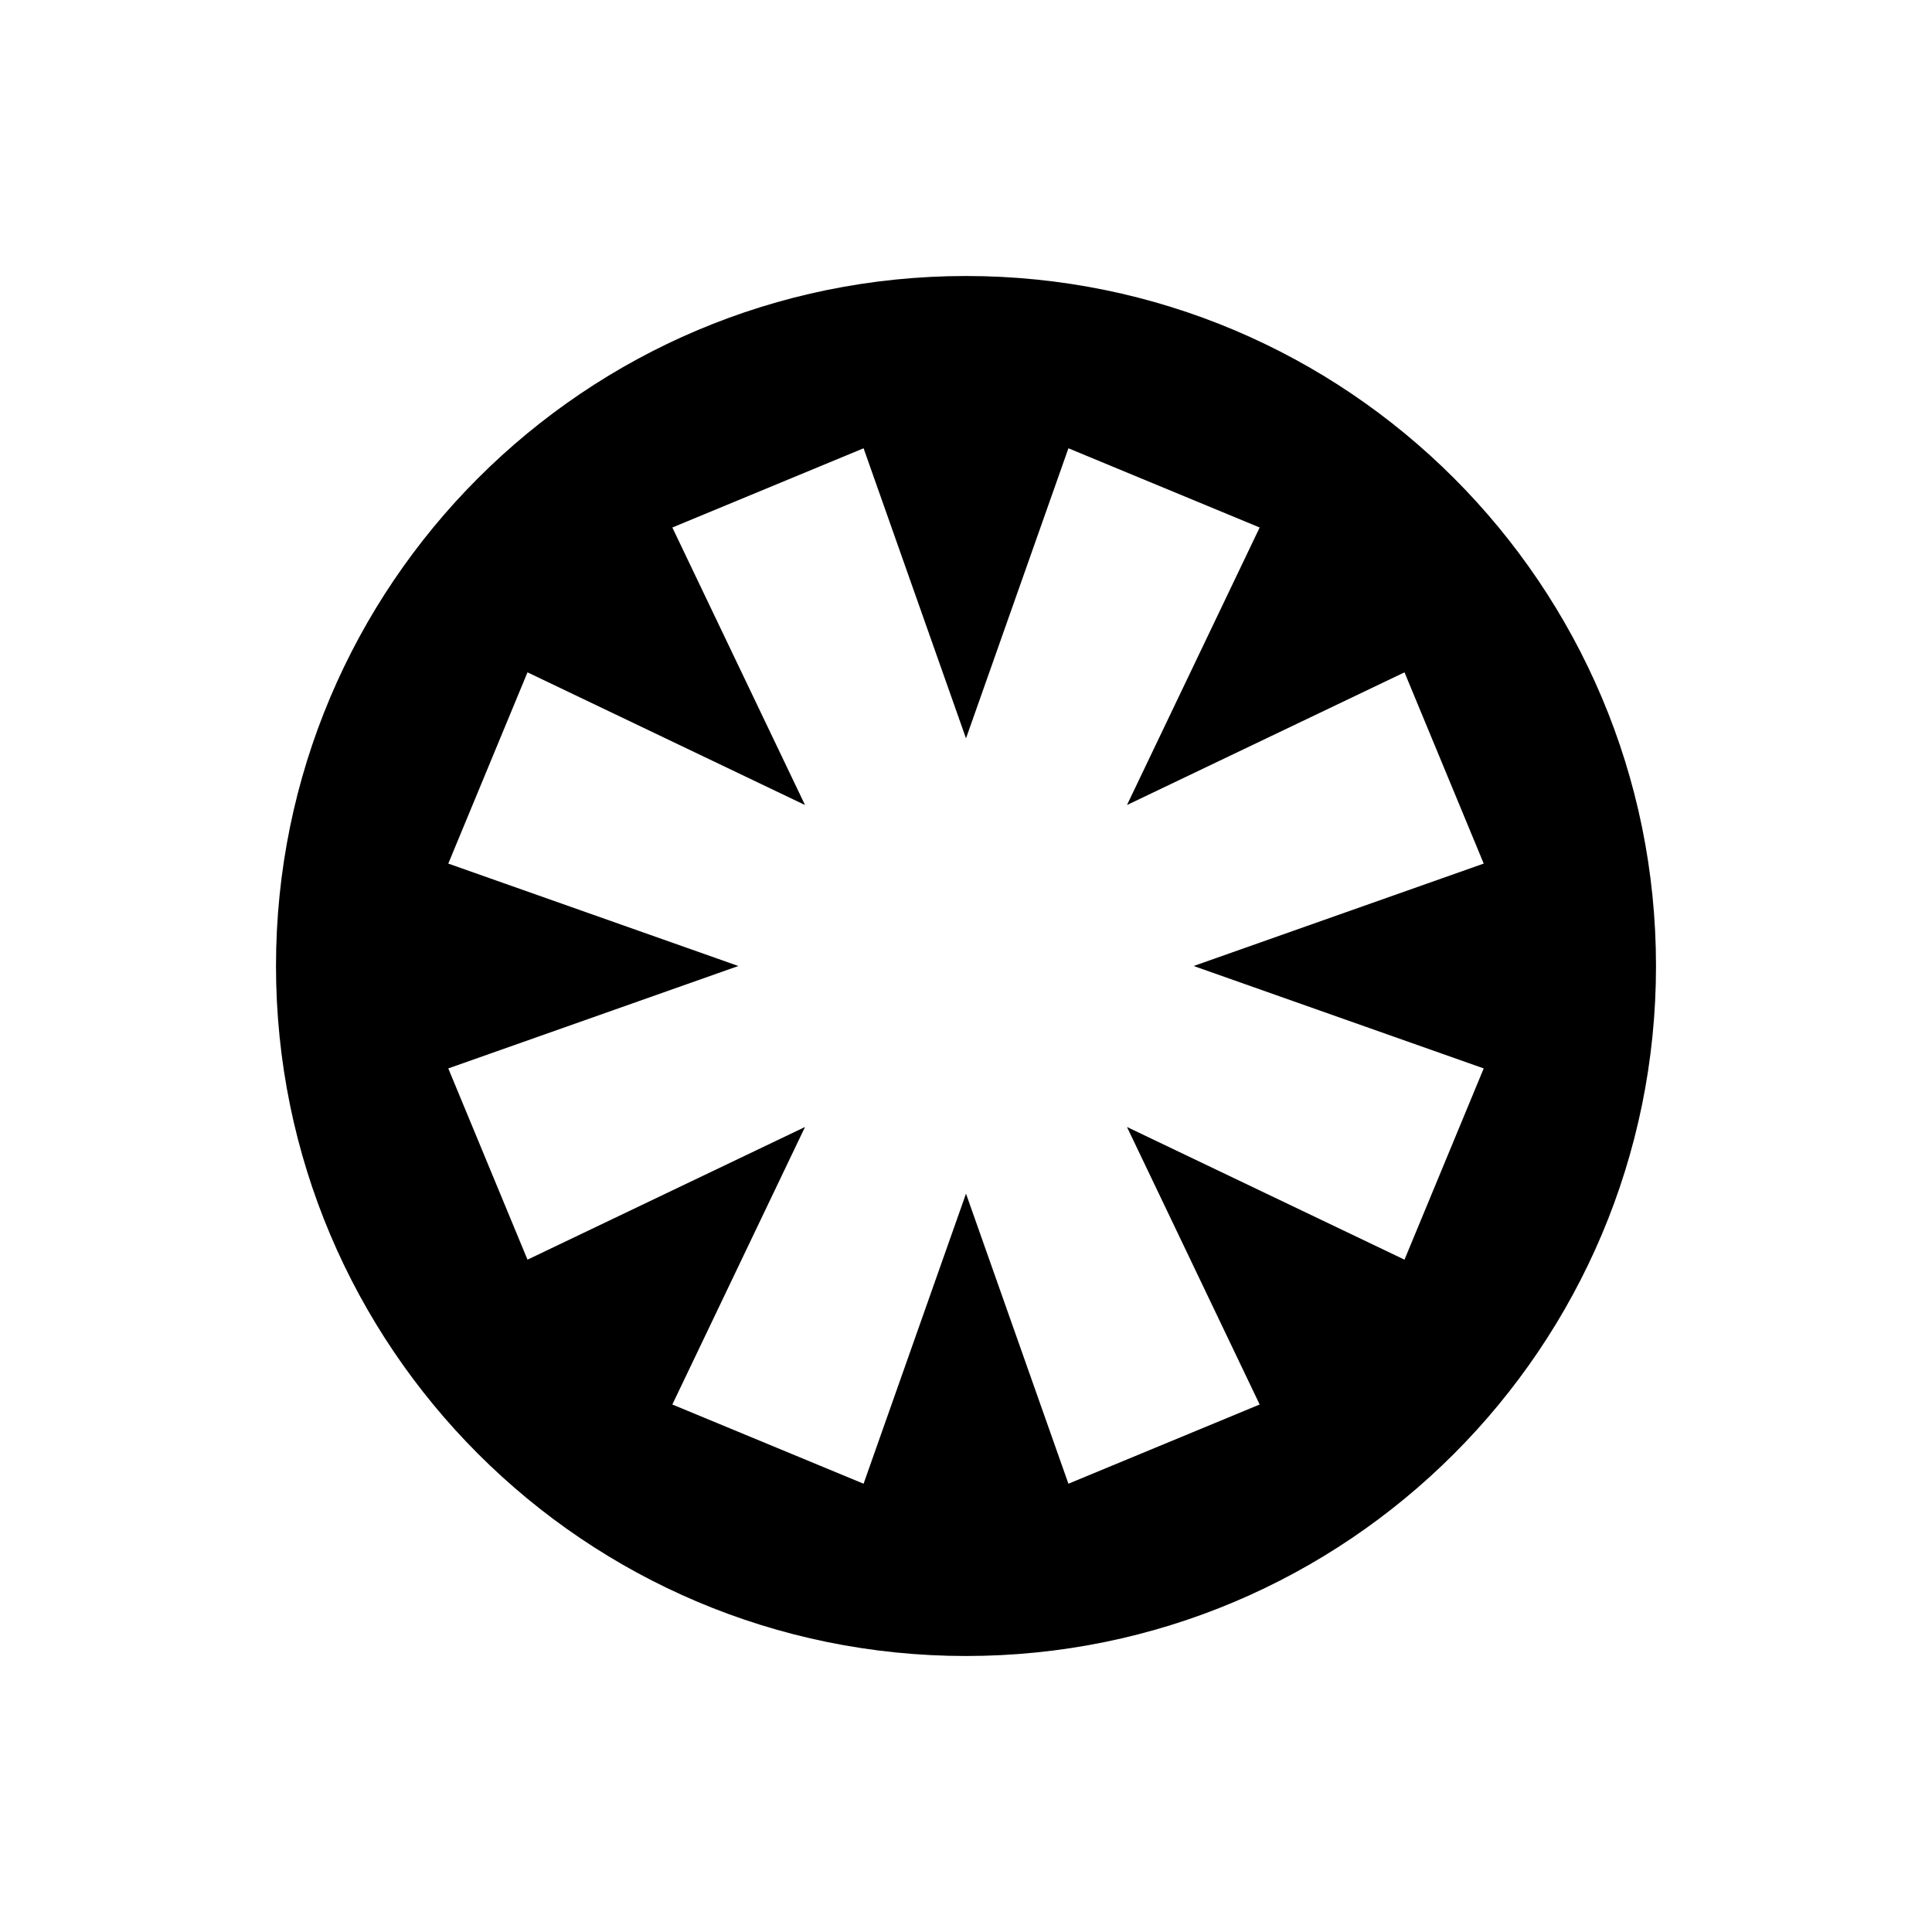
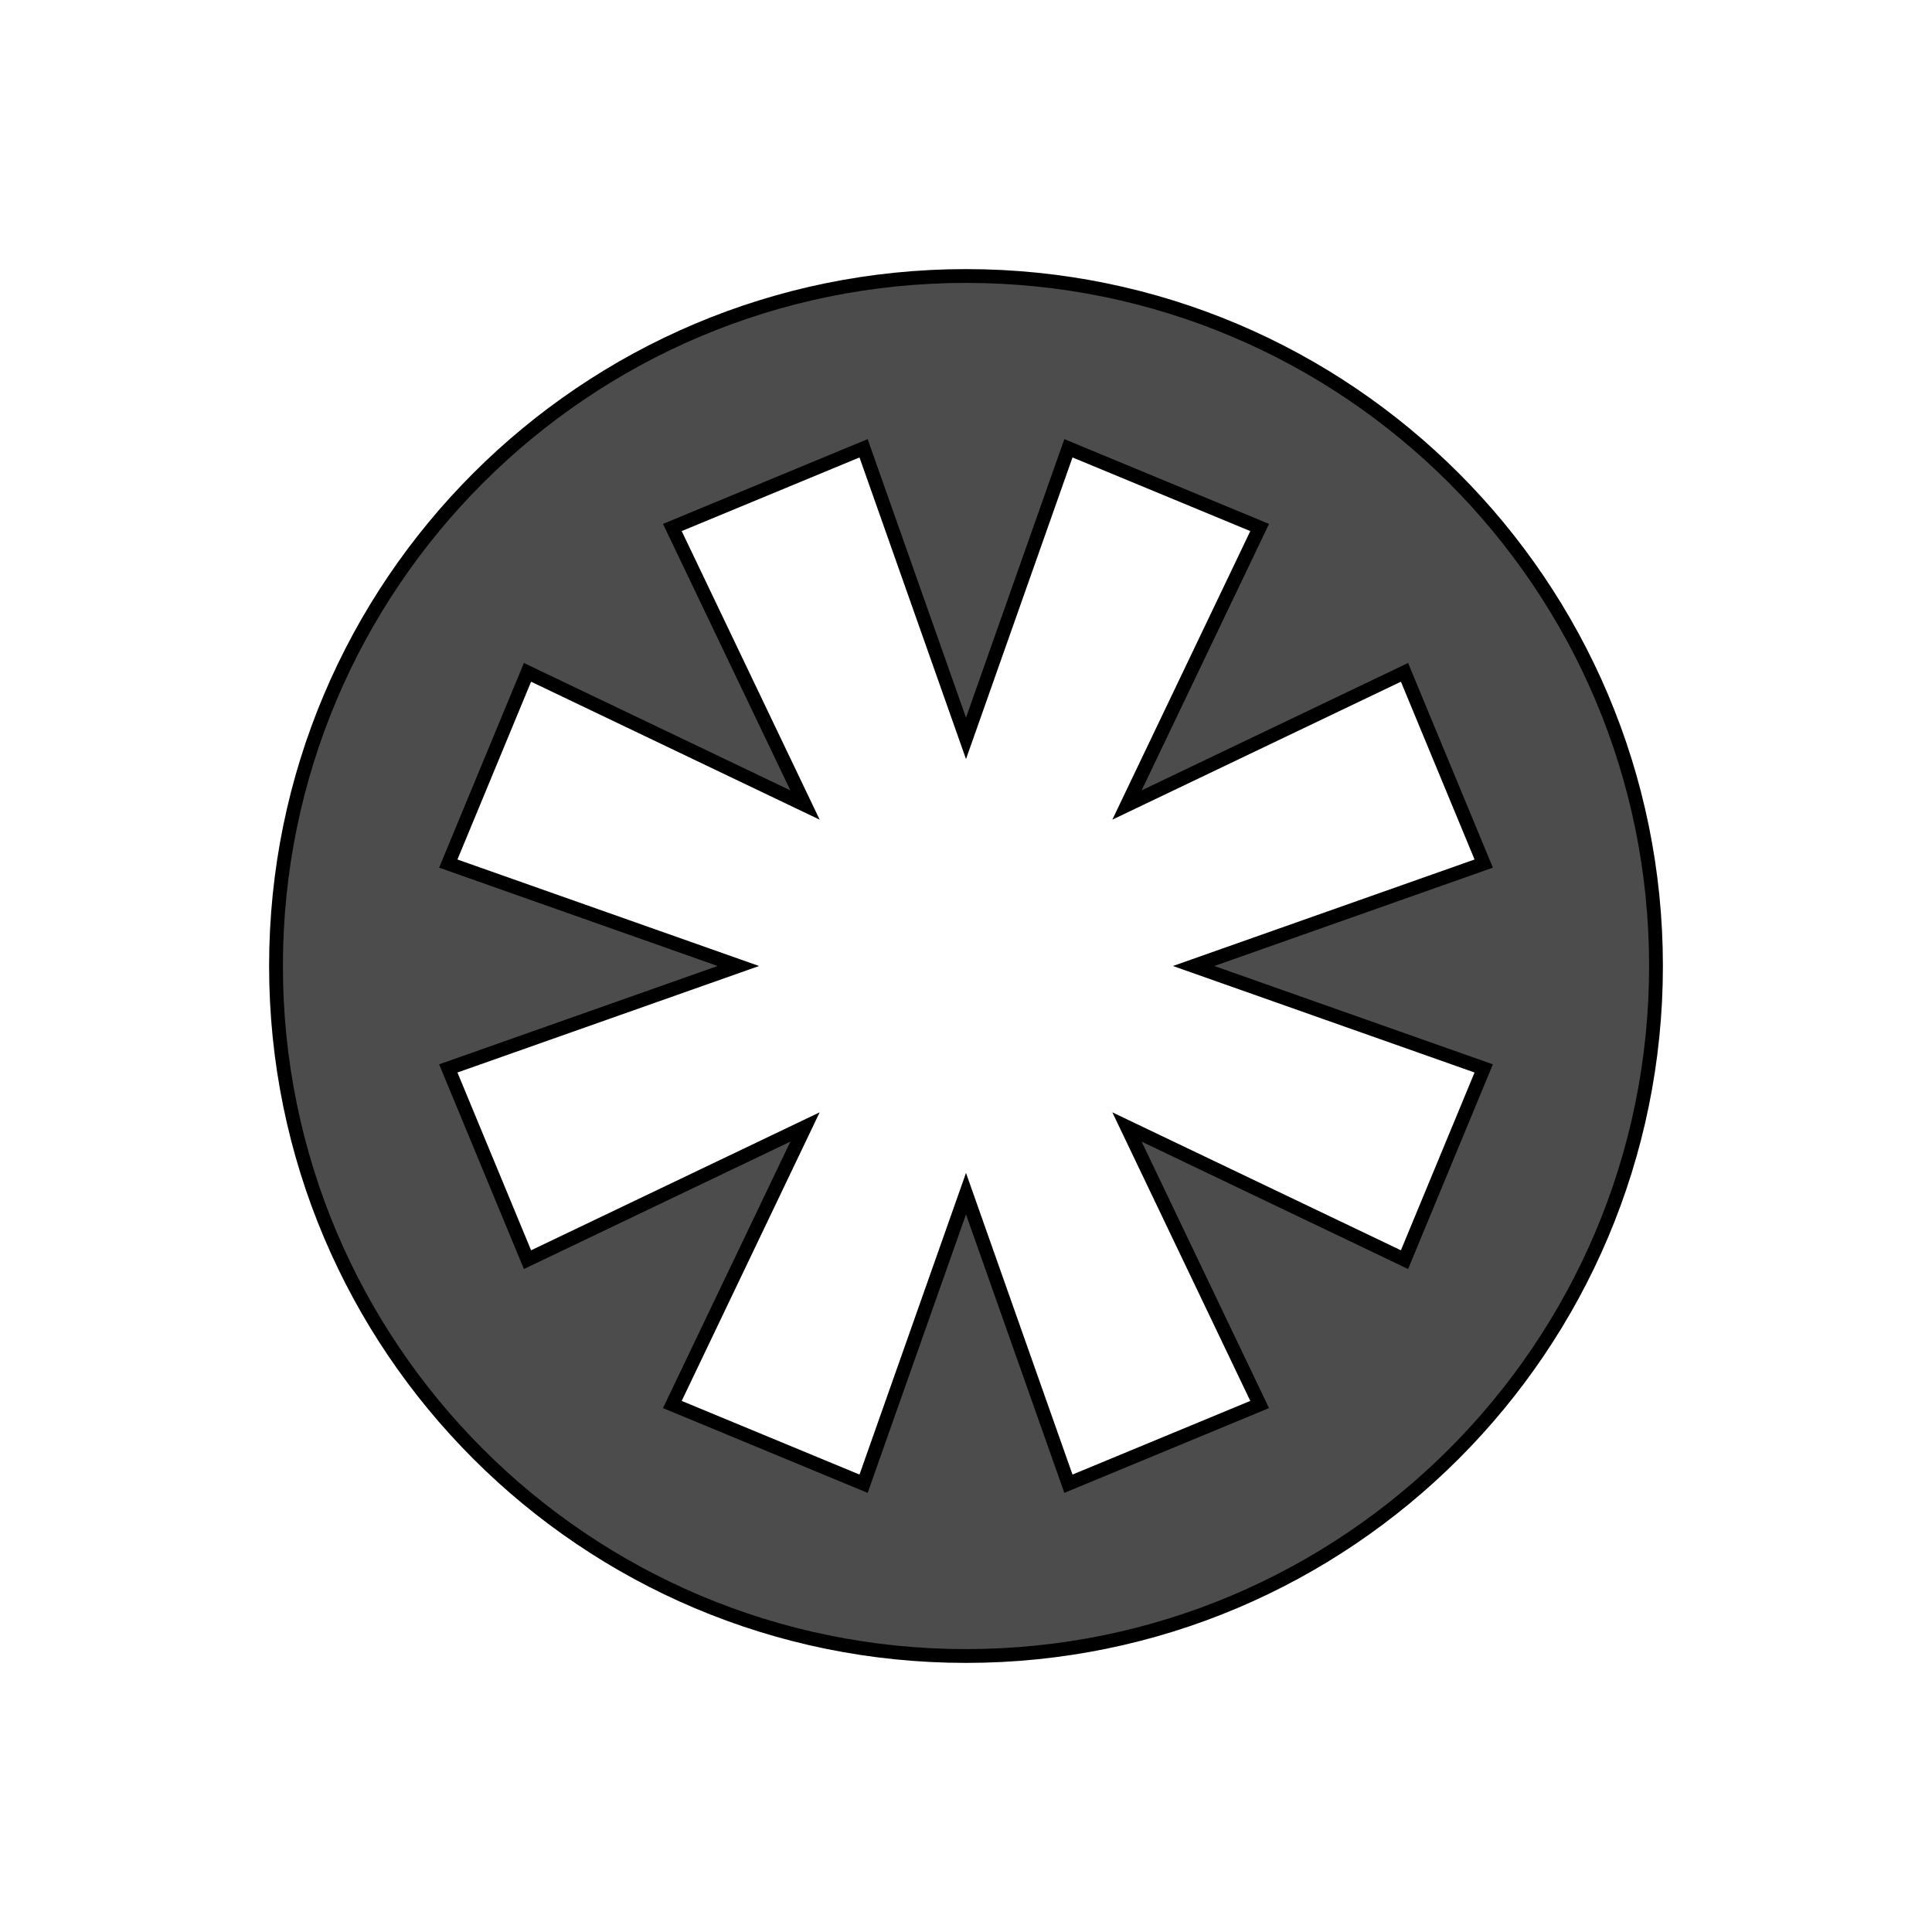
<svg xmlns="http://www.w3.org/2000/svg" width="600" height="600" viewBox="-350 -350 700 700">
  <g>
-     <path d="M 250 0 C 250 138.071 138.071 250 0 250 C -138.071 250 -250 138.071 -250 0 C -250 -138.071 -138.071 -250 0 -250 C 138.071 -250 250 -138.071 250 0 Z M 0 -82.48 L -37.108 -187.578 L -106.399 -158.877 L -58.323 -58.323 L -158.877 -106.398 L -187.578 -37.107 L -82.482 0 L -187.578 37.108 L -158.877 106.399 L -58.324 58.324 L -106.399 158.877 L -37.108 187.578 L 0 82.481 L 37.108 187.578 L 106.398 158.877 L 58.322 58.323 L 158.877 106.399 L 187.578 37.108 L 82.481 0 L 187.578 -37.108 L 158.877 -106.399 L 58.324 -58.324 L 106.399 -158.877 L 37.108 -187.578 Z" style="" />
+     <path d="M 250 0 C 250 138.071 138.071 250 0 250 C -138.071 250 -250 138.071 -250 0 C -250 -138.071 -138.071 -250 0 -250 C 138.071 -250 250 -138.071 250 0 Z M 0 -82.48 L -37.108 -187.578 L -106.399 -158.877 L -58.323 -58.323 L -158.877 -106.398 L -187.578 -37.107 L -82.482 0 L -187.578 37.108 L -158.877 106.399 L -58.324 58.324 L -106.399 158.877 L -37.108 187.578 L 0 82.481 L 37.108 187.578 L 106.398 158.877 L 58.322 58.323 L 158.877 106.399 L 187.578 37.108 L 82.481 0 L 187.578 -37.108 L 158.877 -106.399 L 58.324 -58.324 L 106.399 -158.877 L 37.108 -187.578 Z" style="fill-opacity: 0.7; stroke: rgb(0, 0, 0); stroke-width: 5px;" />
  </g>
</svg>
